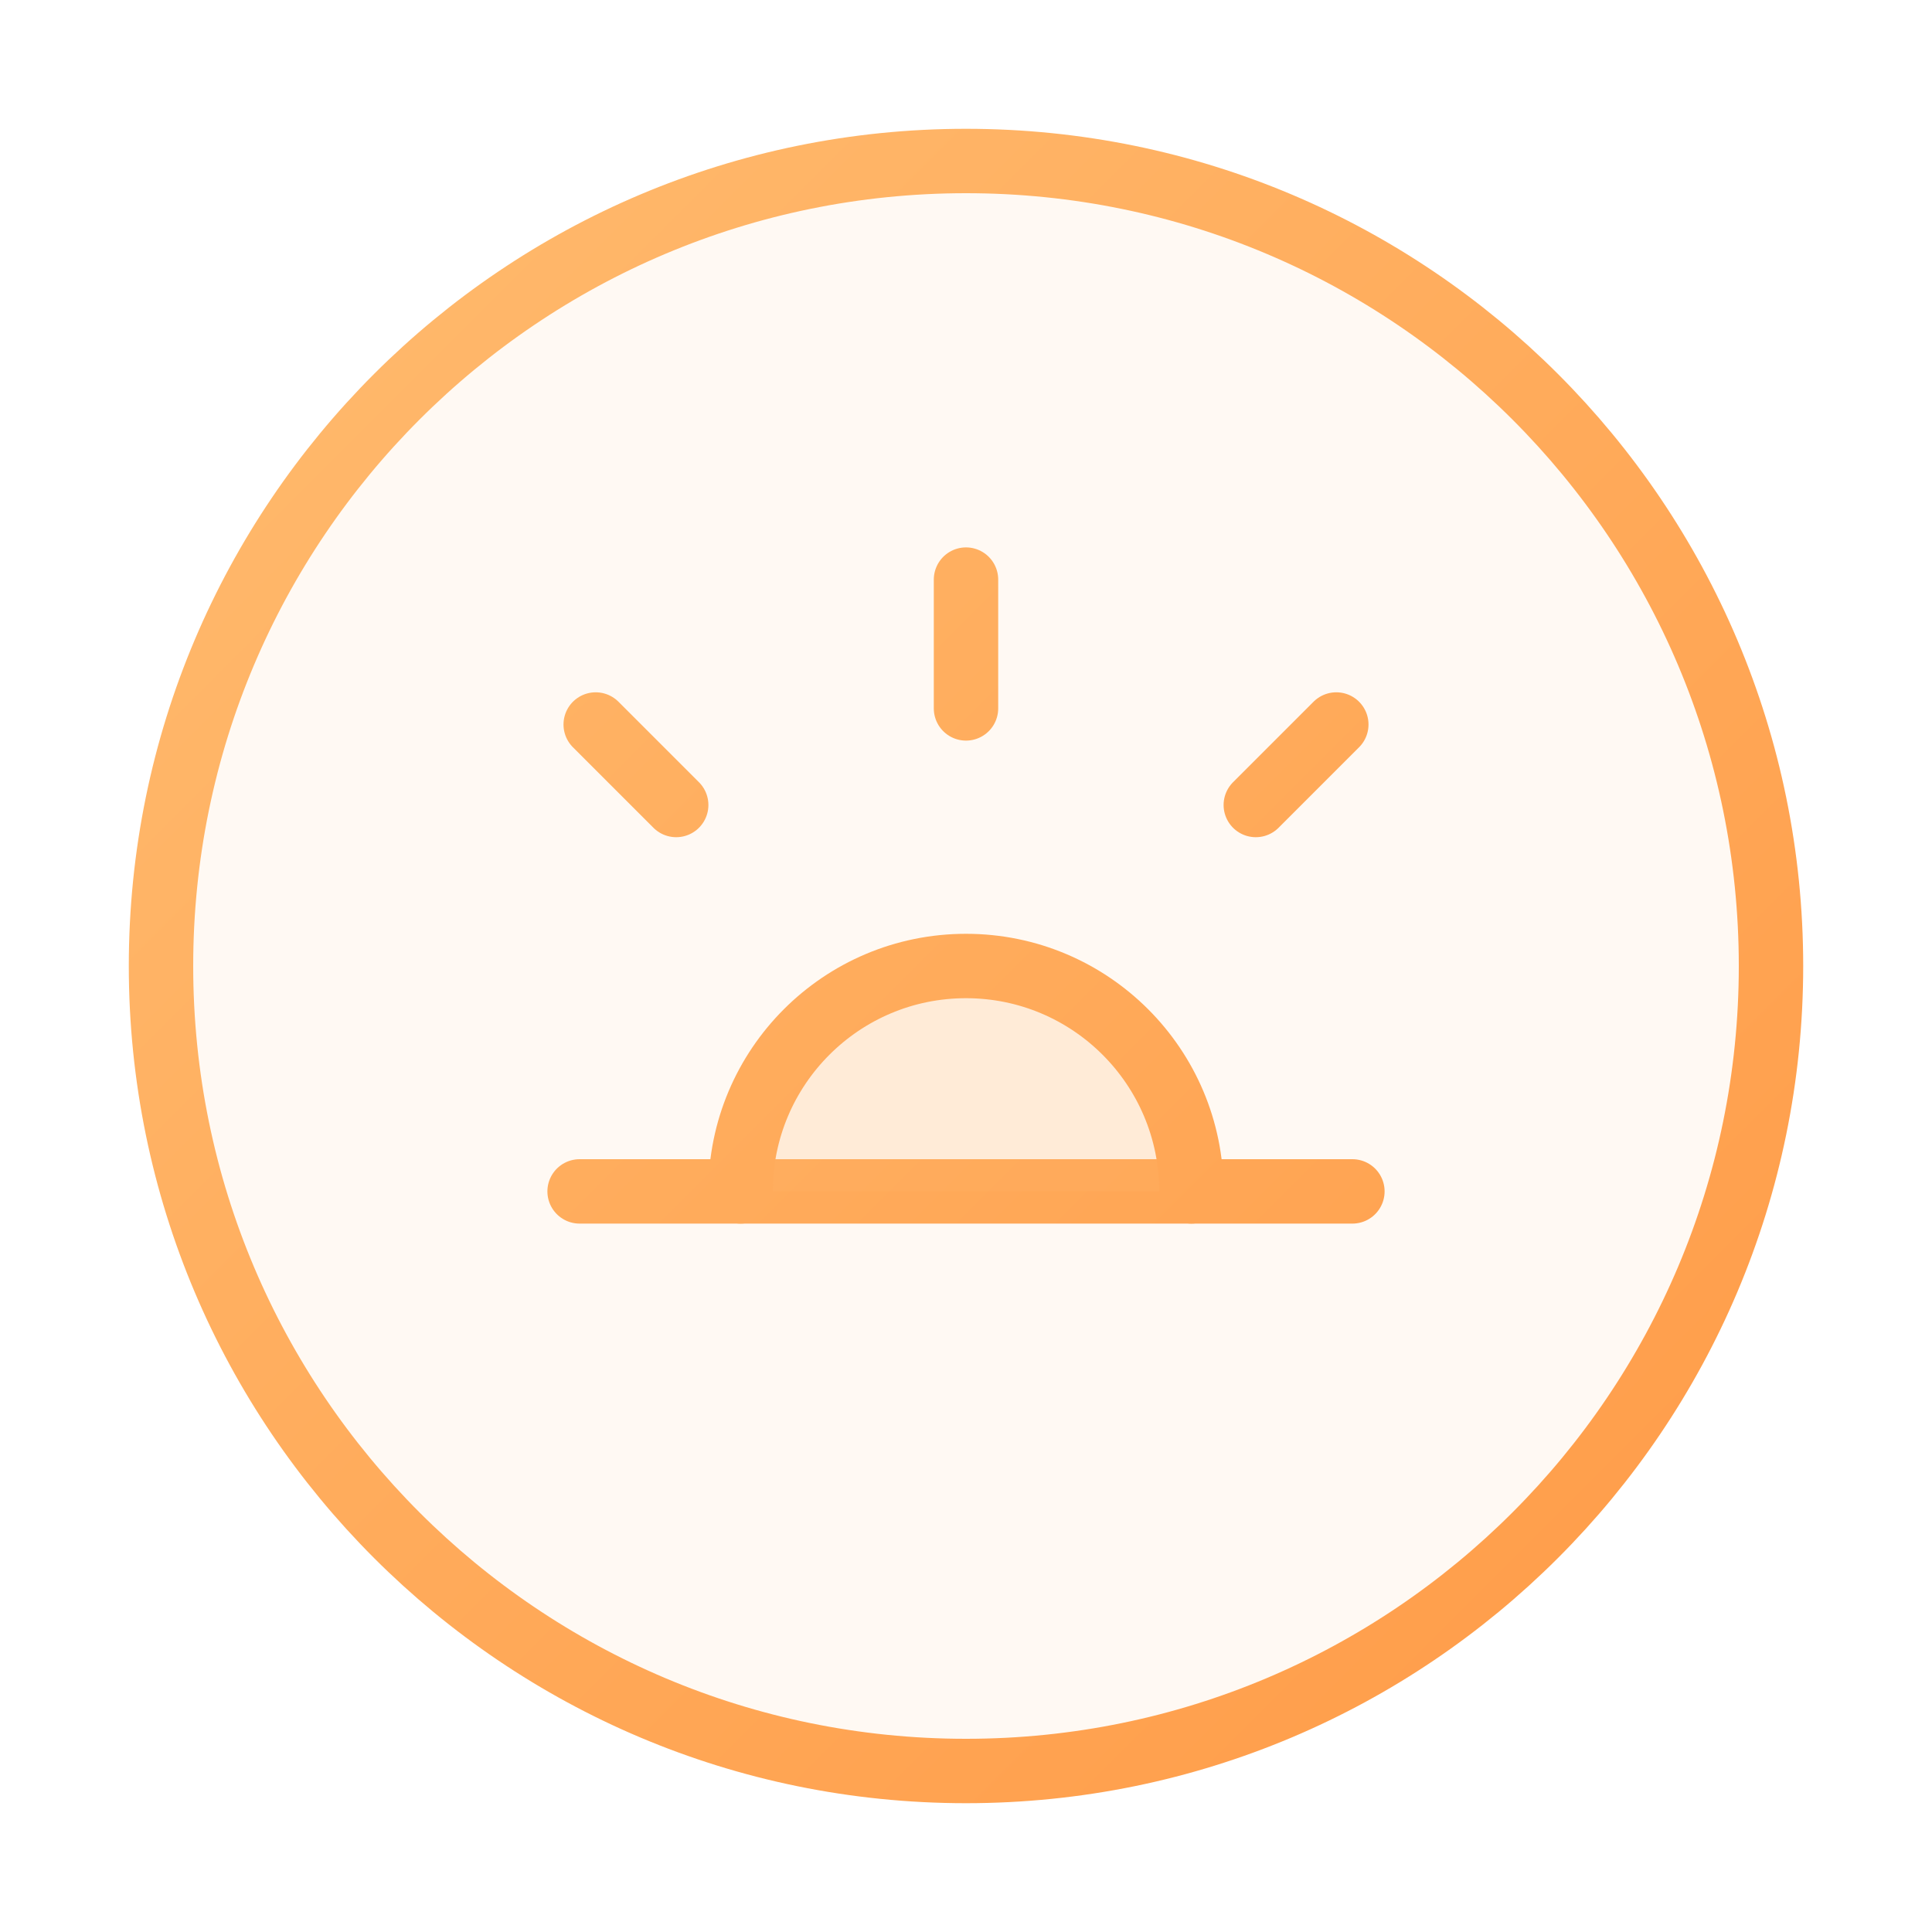
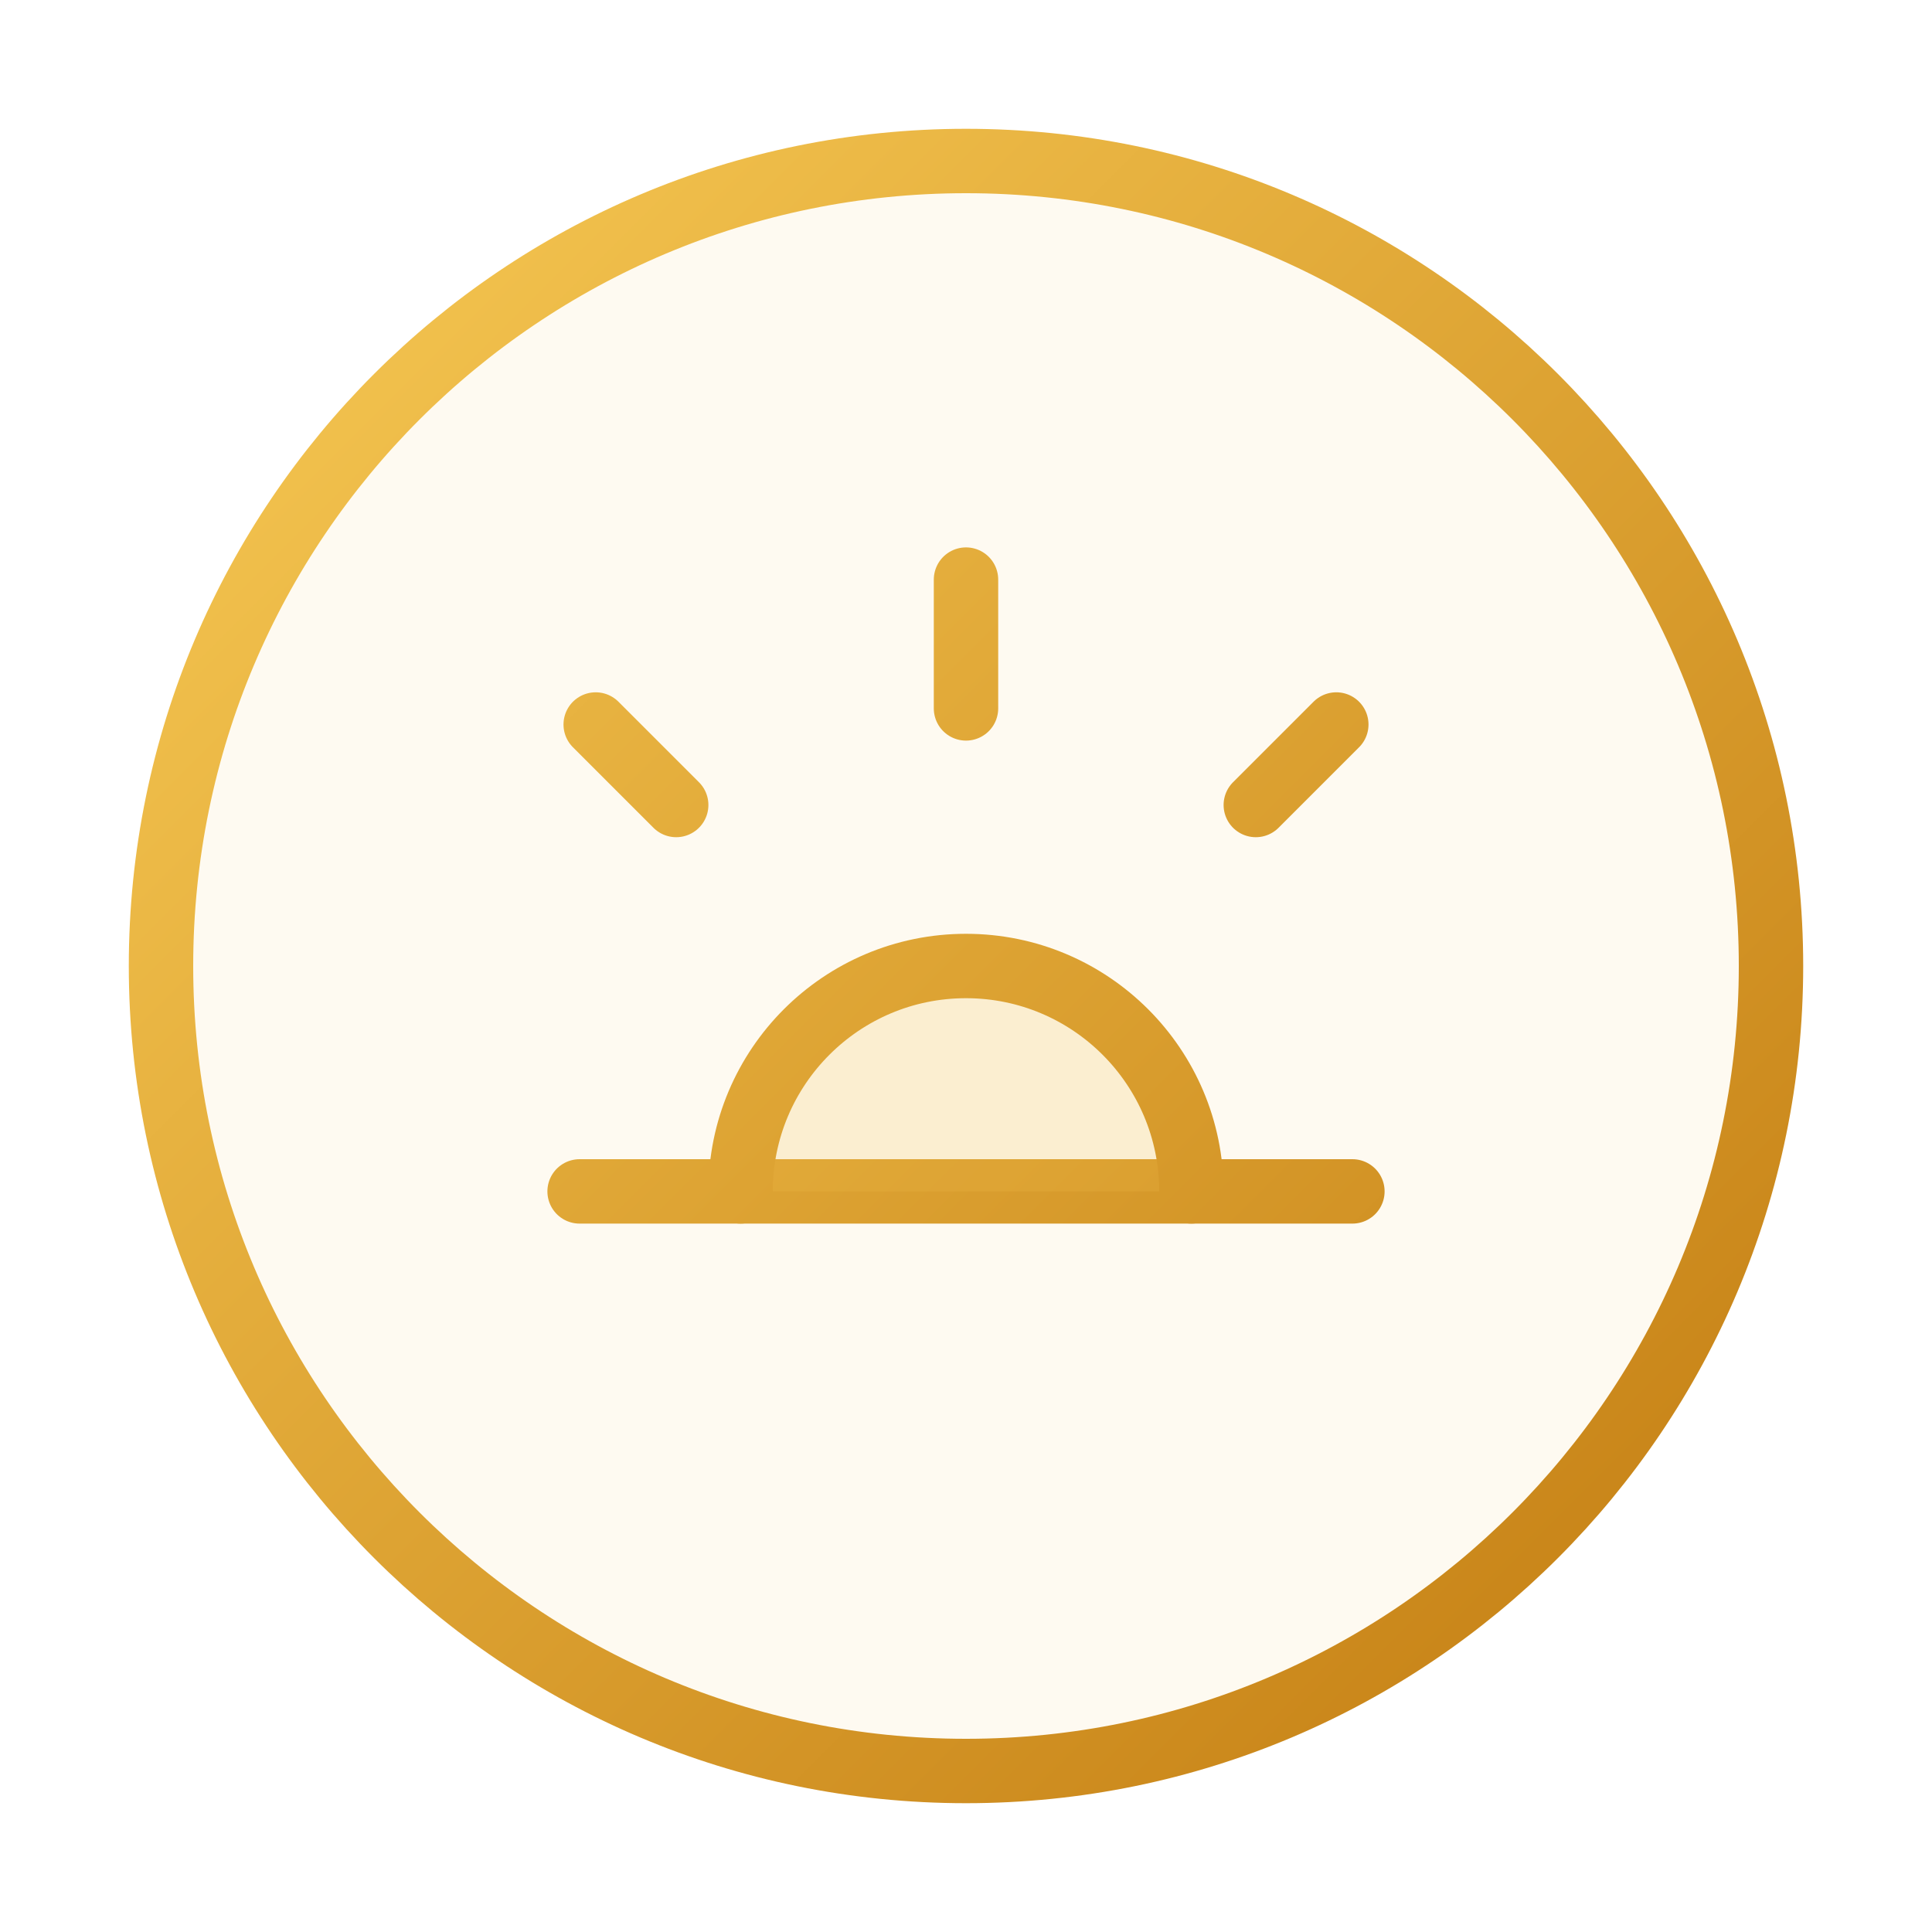
<svg xmlns="http://www.w3.org/2000/svg" width="120" height="120" viewBox="0 0 120 120" fill="none" role="img" aria-label="Early Bird achievement badge">
  <defs>
-     <linearGradient id="badgeRingB" x1="20" y1="20" x2="100" y2="100" gradientUnits="userSpaceOnUse">
-       <stop offset="0" stop-color="#FFB86B" />
-       <stop offset="1" stop-color="#FF9E4B" />
+     <linearGradient id="frameB" x1="20" y1="20" x2="100" y2="100" gradientUnits="userSpaceOnUse">
+       <stop offset="0" stop-color="#F2C24E" />
+       <stop offset="1" stop-color="#C88418" />
    </linearGradient>
  </defs>
-   <circle cx="60" cy="60" r="50" stroke="url(#badgeRingB)" stroke-width="4" fill="#FFB86B" fill-opacity="0.08" />
-   <path d="M36 74 h48" stroke="url(#badgeRingB)" stroke-width="4" stroke-linecap="round" />
-   <path d="M46 74 a14 14 0 0 1 28 0" stroke="url(#badgeRingB)" stroke-width="4" fill="#FFB86B" fill-opacity="0.2" stroke-linecap="round" />
-   <g stroke="url(#badgeRingB)" stroke-width="4" stroke-linecap="round">
+   <circle cx="60" cy="60" r="50" stroke="url(#frameB)" stroke-width="4" fill="#F2C24E" fill-opacity="0.08" />
+   <path d="M36 74 h48" stroke="url(#frameB)" stroke-width="4" stroke-linecap="round" />
+   <path d="M46 74 a14 14 0 0 1 28 0" stroke="url(#frameB)" stroke-width="4" fill="#F2C24E" fill-opacity="0.2" stroke-linecap="round" />
+   <g stroke="url(#frameB)" stroke-width="4" stroke-linecap="round">
    <path d="M60 44 v-8" />
    <path d="M42 50 l-5 -5" />
    <path d="M78 50 l5 -5" />
  </g>
</svg>
